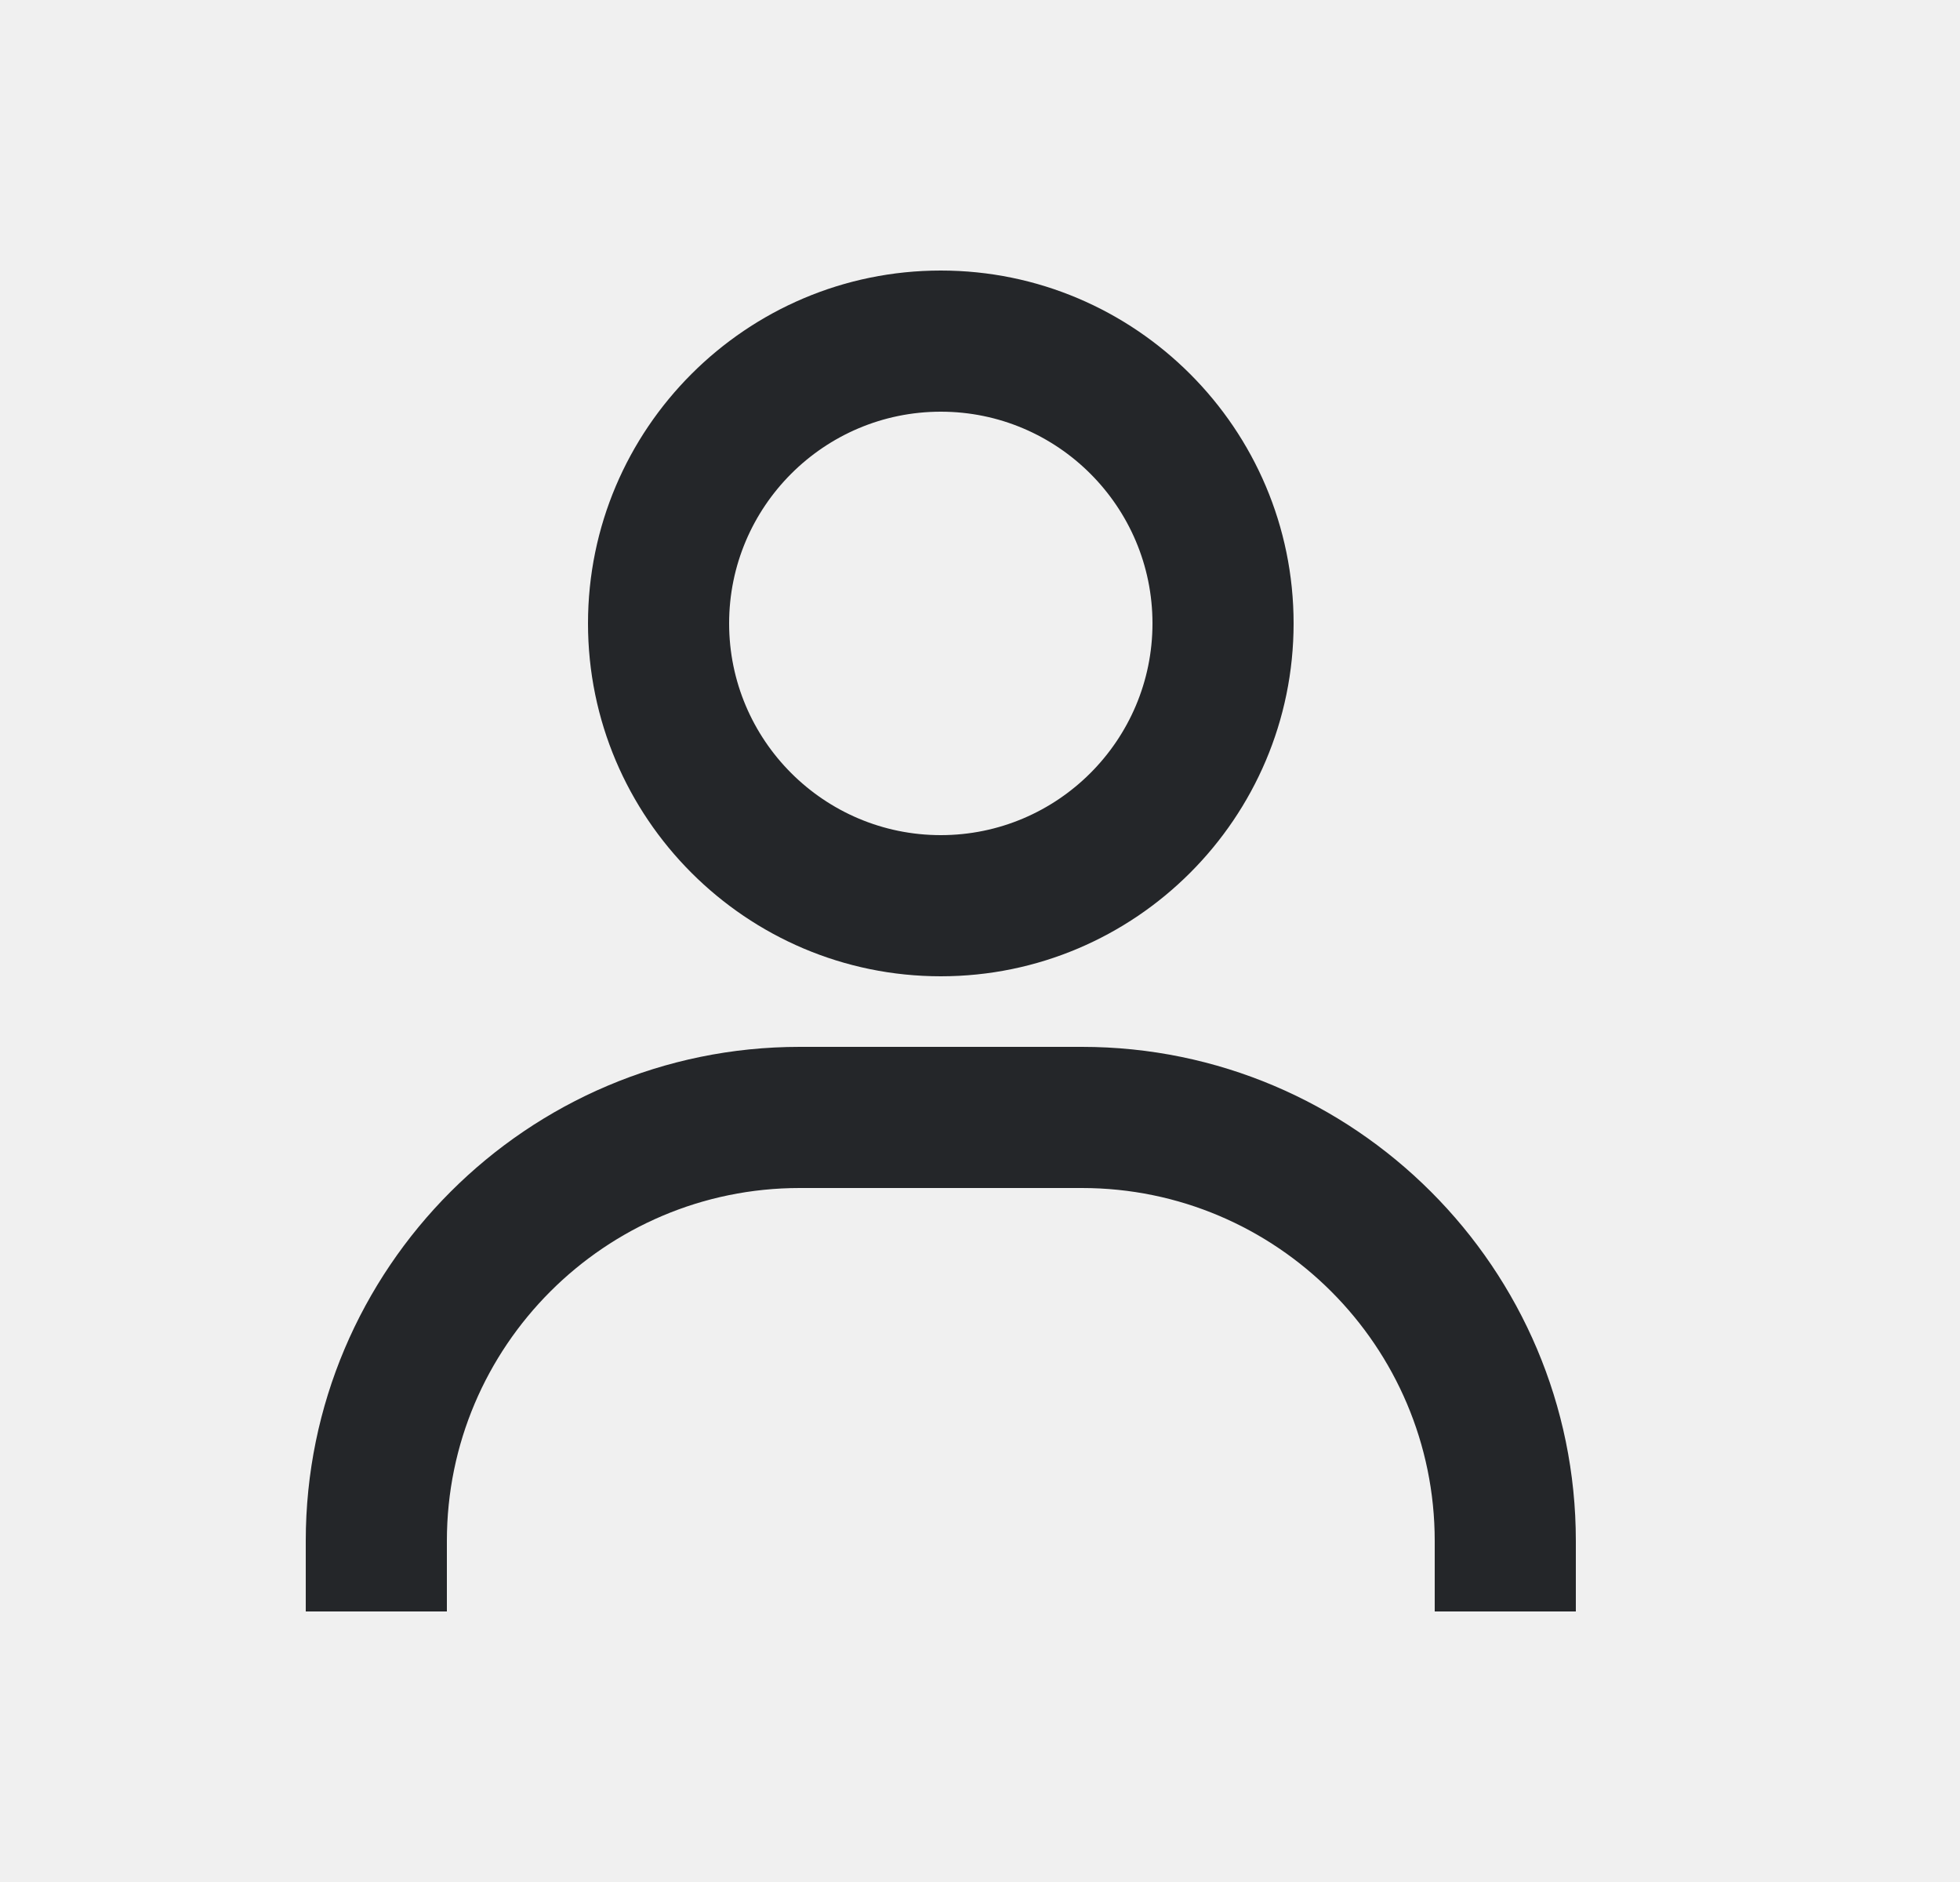
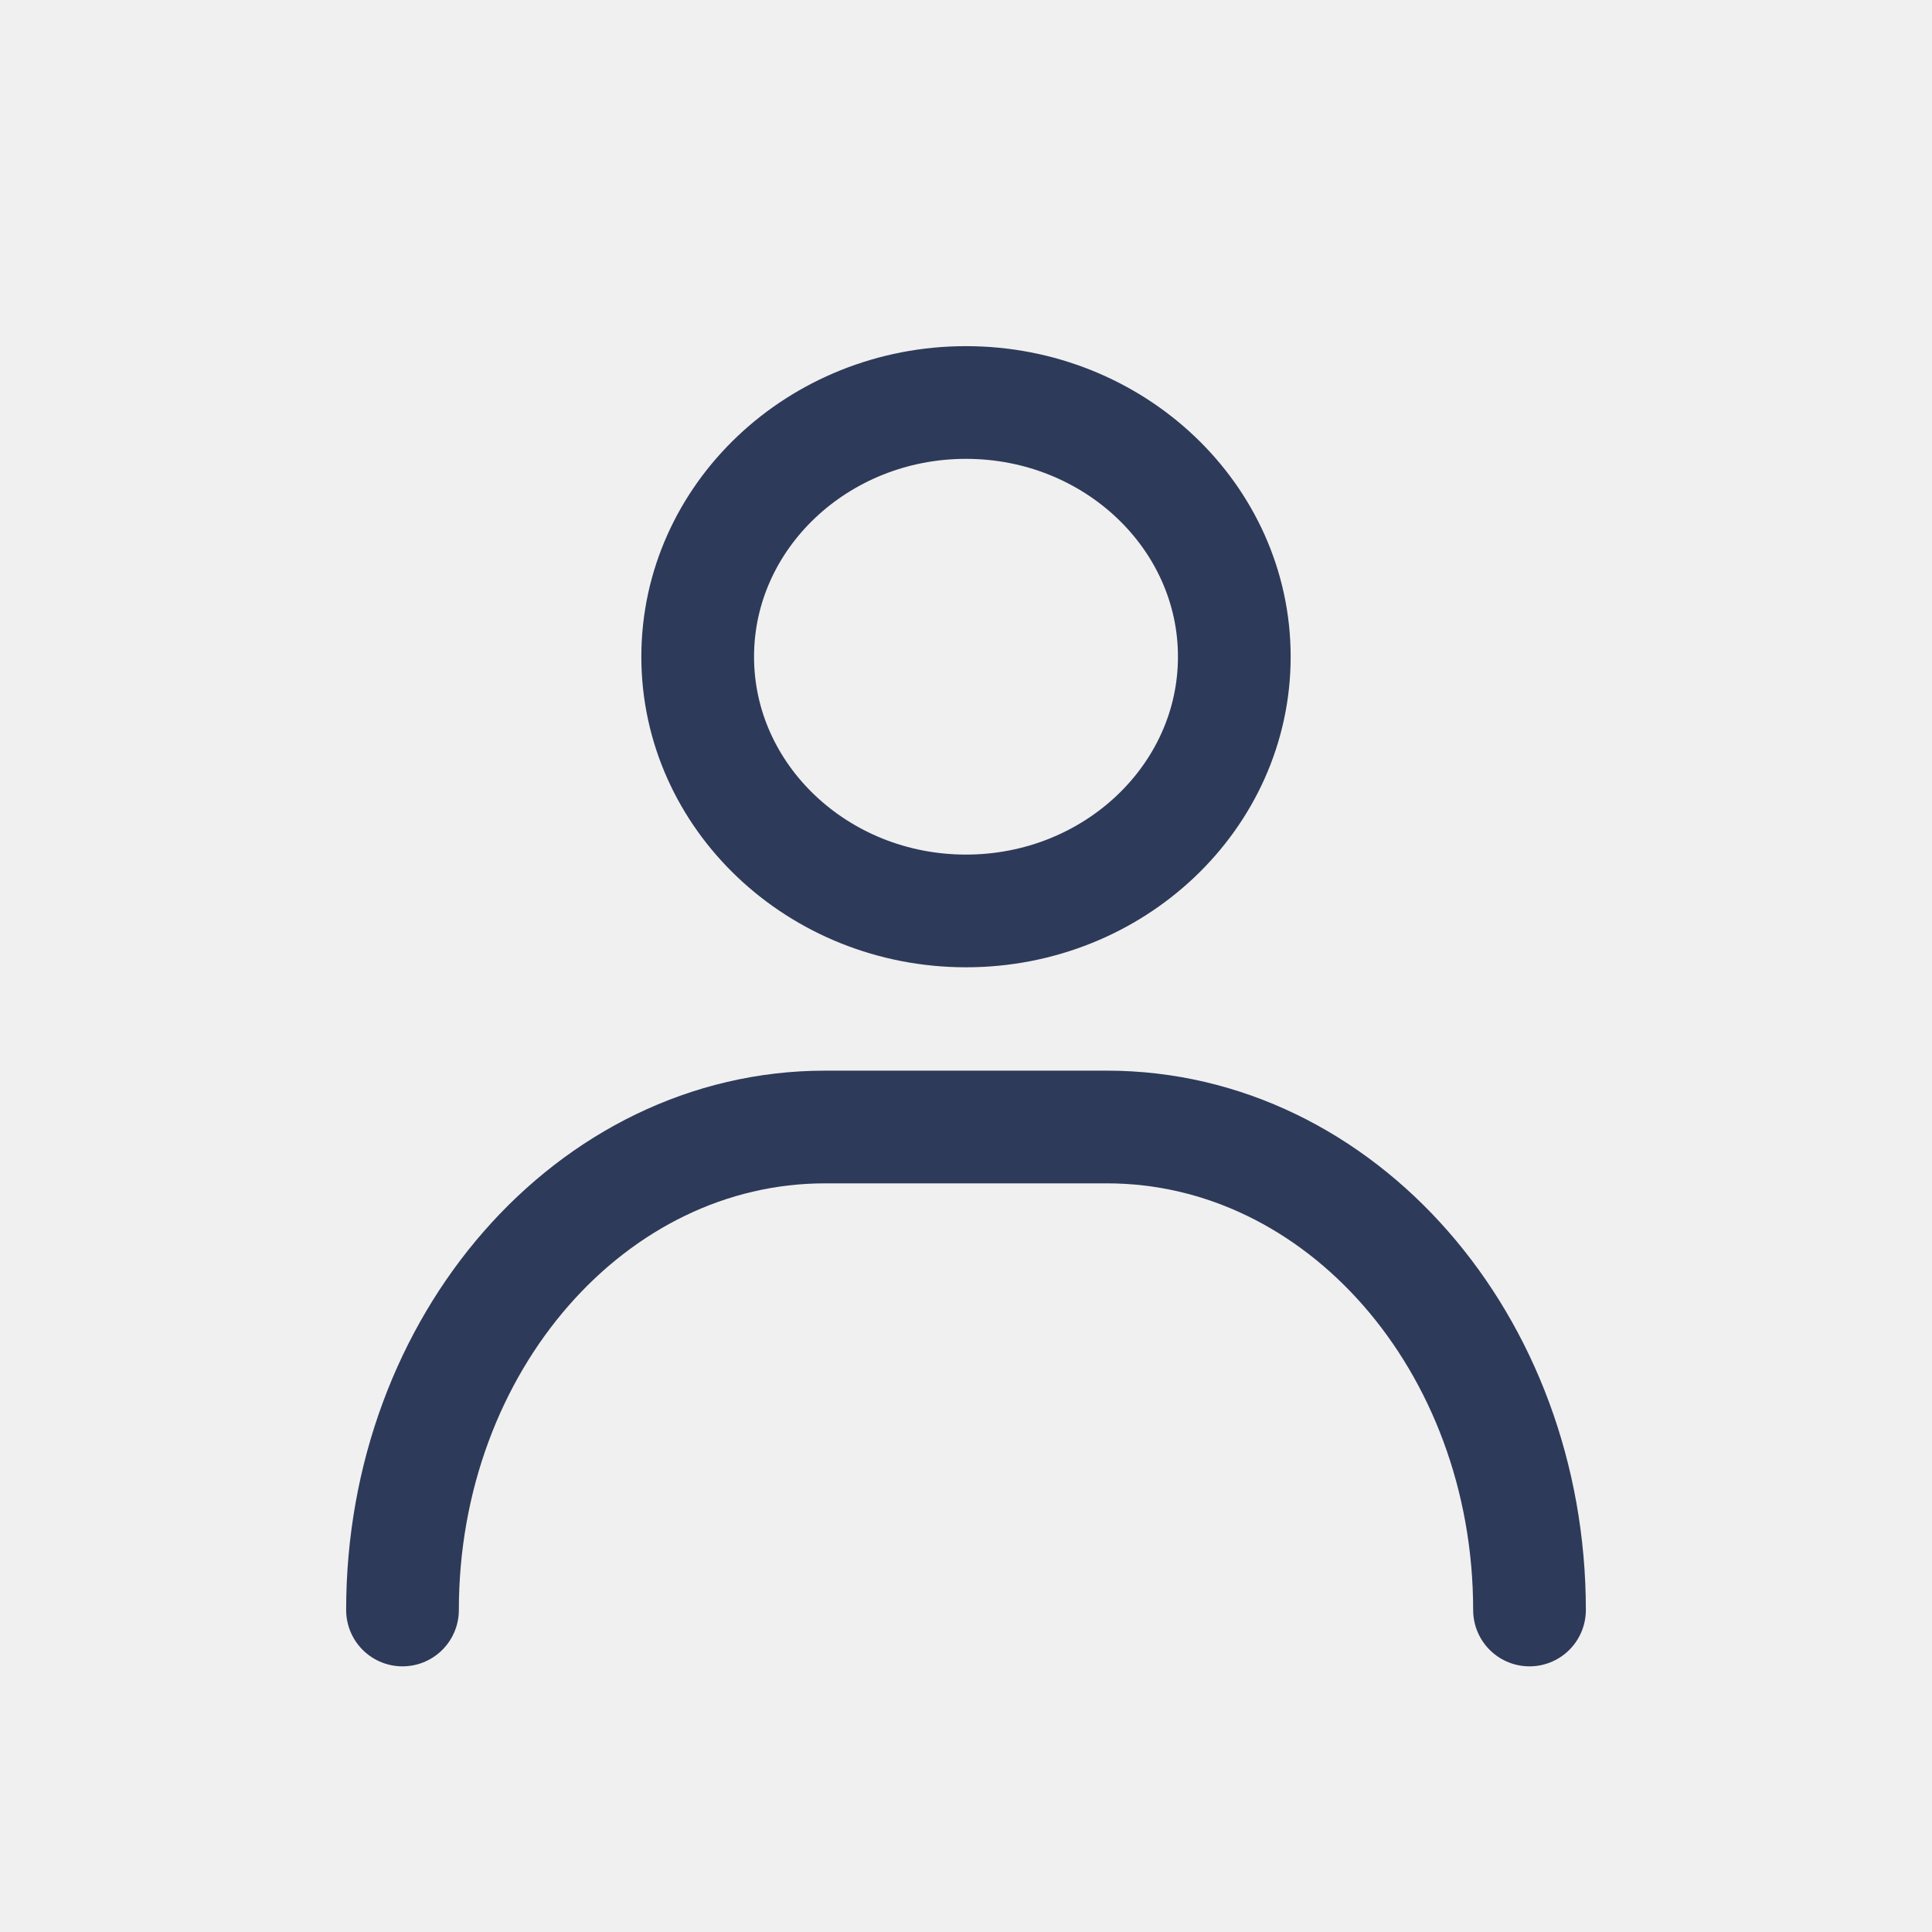
- <svg xmlns="http://www.w3.org/2000/svg" xmlns:xlink="http://www.w3.org/1999/xlink" width="25" height="24" viewBox="0 0 25 24">
-   <defs>
-     <path id="vfekggs1ra" d="M0 0H24V24H0z" />
-   </defs>
+ <svg xmlns="http://www.w3.org/2000/svg" width="24" height="24" viewBox="0 0 24 24">
  <g fill="none" fill-rule="evenodd">
    <g>
      <g>
        <g>
          <g>
            <g>
-               <g transform="translate(-34, -458) translate(0, 70) translate(24, 16) translate(0, 354) translate(10, 18)">
-                 <mask id="iux6jg2flb" fill="#fff">
-                   <use xlink:href="#vfekggs1ra" />
-                 </mask>
-                 <path fill="#242629" d="M7.5 7.95c0 2.481 2.019 4.5 4.5 4.5s4.5-2.019 4.5-4.5-2.019-4.5-4.5-4.5-4.5 2.019-4.5 4.5zm1.8 0c0-1.489 1.211-2.7 2.7-2.7s2.7 1.211 2.7 2.7-1.211 2.7-2.7 2.7-2.7-1.211-2.7-2.7zm10.8 11.7c0-3.473-2.827-6.3-6.3-6.3h-3.6c-3.474 0-6.3 2.827-6.3 6.3v.9h1.8v-.9c0-2.481 2.019-4.5 4.5-4.5h3.6c2.481 0 4.5 2.019 4.5 4.5v.9h1.8v-.9z" mask="url(#iux6jg2flb)" />
+               <path d="M0 0h24v24H0V0z" transform="translate(-114, -685) translate(80, 297) translate(24, 370) translate(10, 18)" />
+               <g fill-rule="nonzero" stroke="#2E3A59" stroke-dasharray="0 0" stroke-linecap="round" stroke-linejoin="round" stroke-width="1.4">
+                 <path d="M0 15c0-3.314 2.35-6 5.25-6h3.5c2.9 0 5.25 2.686 5.25 6M3.667 3.158c0 1.741 1.495 3.158 3.333 3.158s3.333-1.417 3.333-3.158C10.333 1.417 8.838 0 7 0S3.667 1.417 3.667 3.158z" transform="translate(-114, -685) translate(80, 297) translate(24, 370) translate(10, 18) translate(5, 5)" />
              </g>
            </g>
          </g>
        </g>
      </g>
    </g>
  </g>
</svg>
